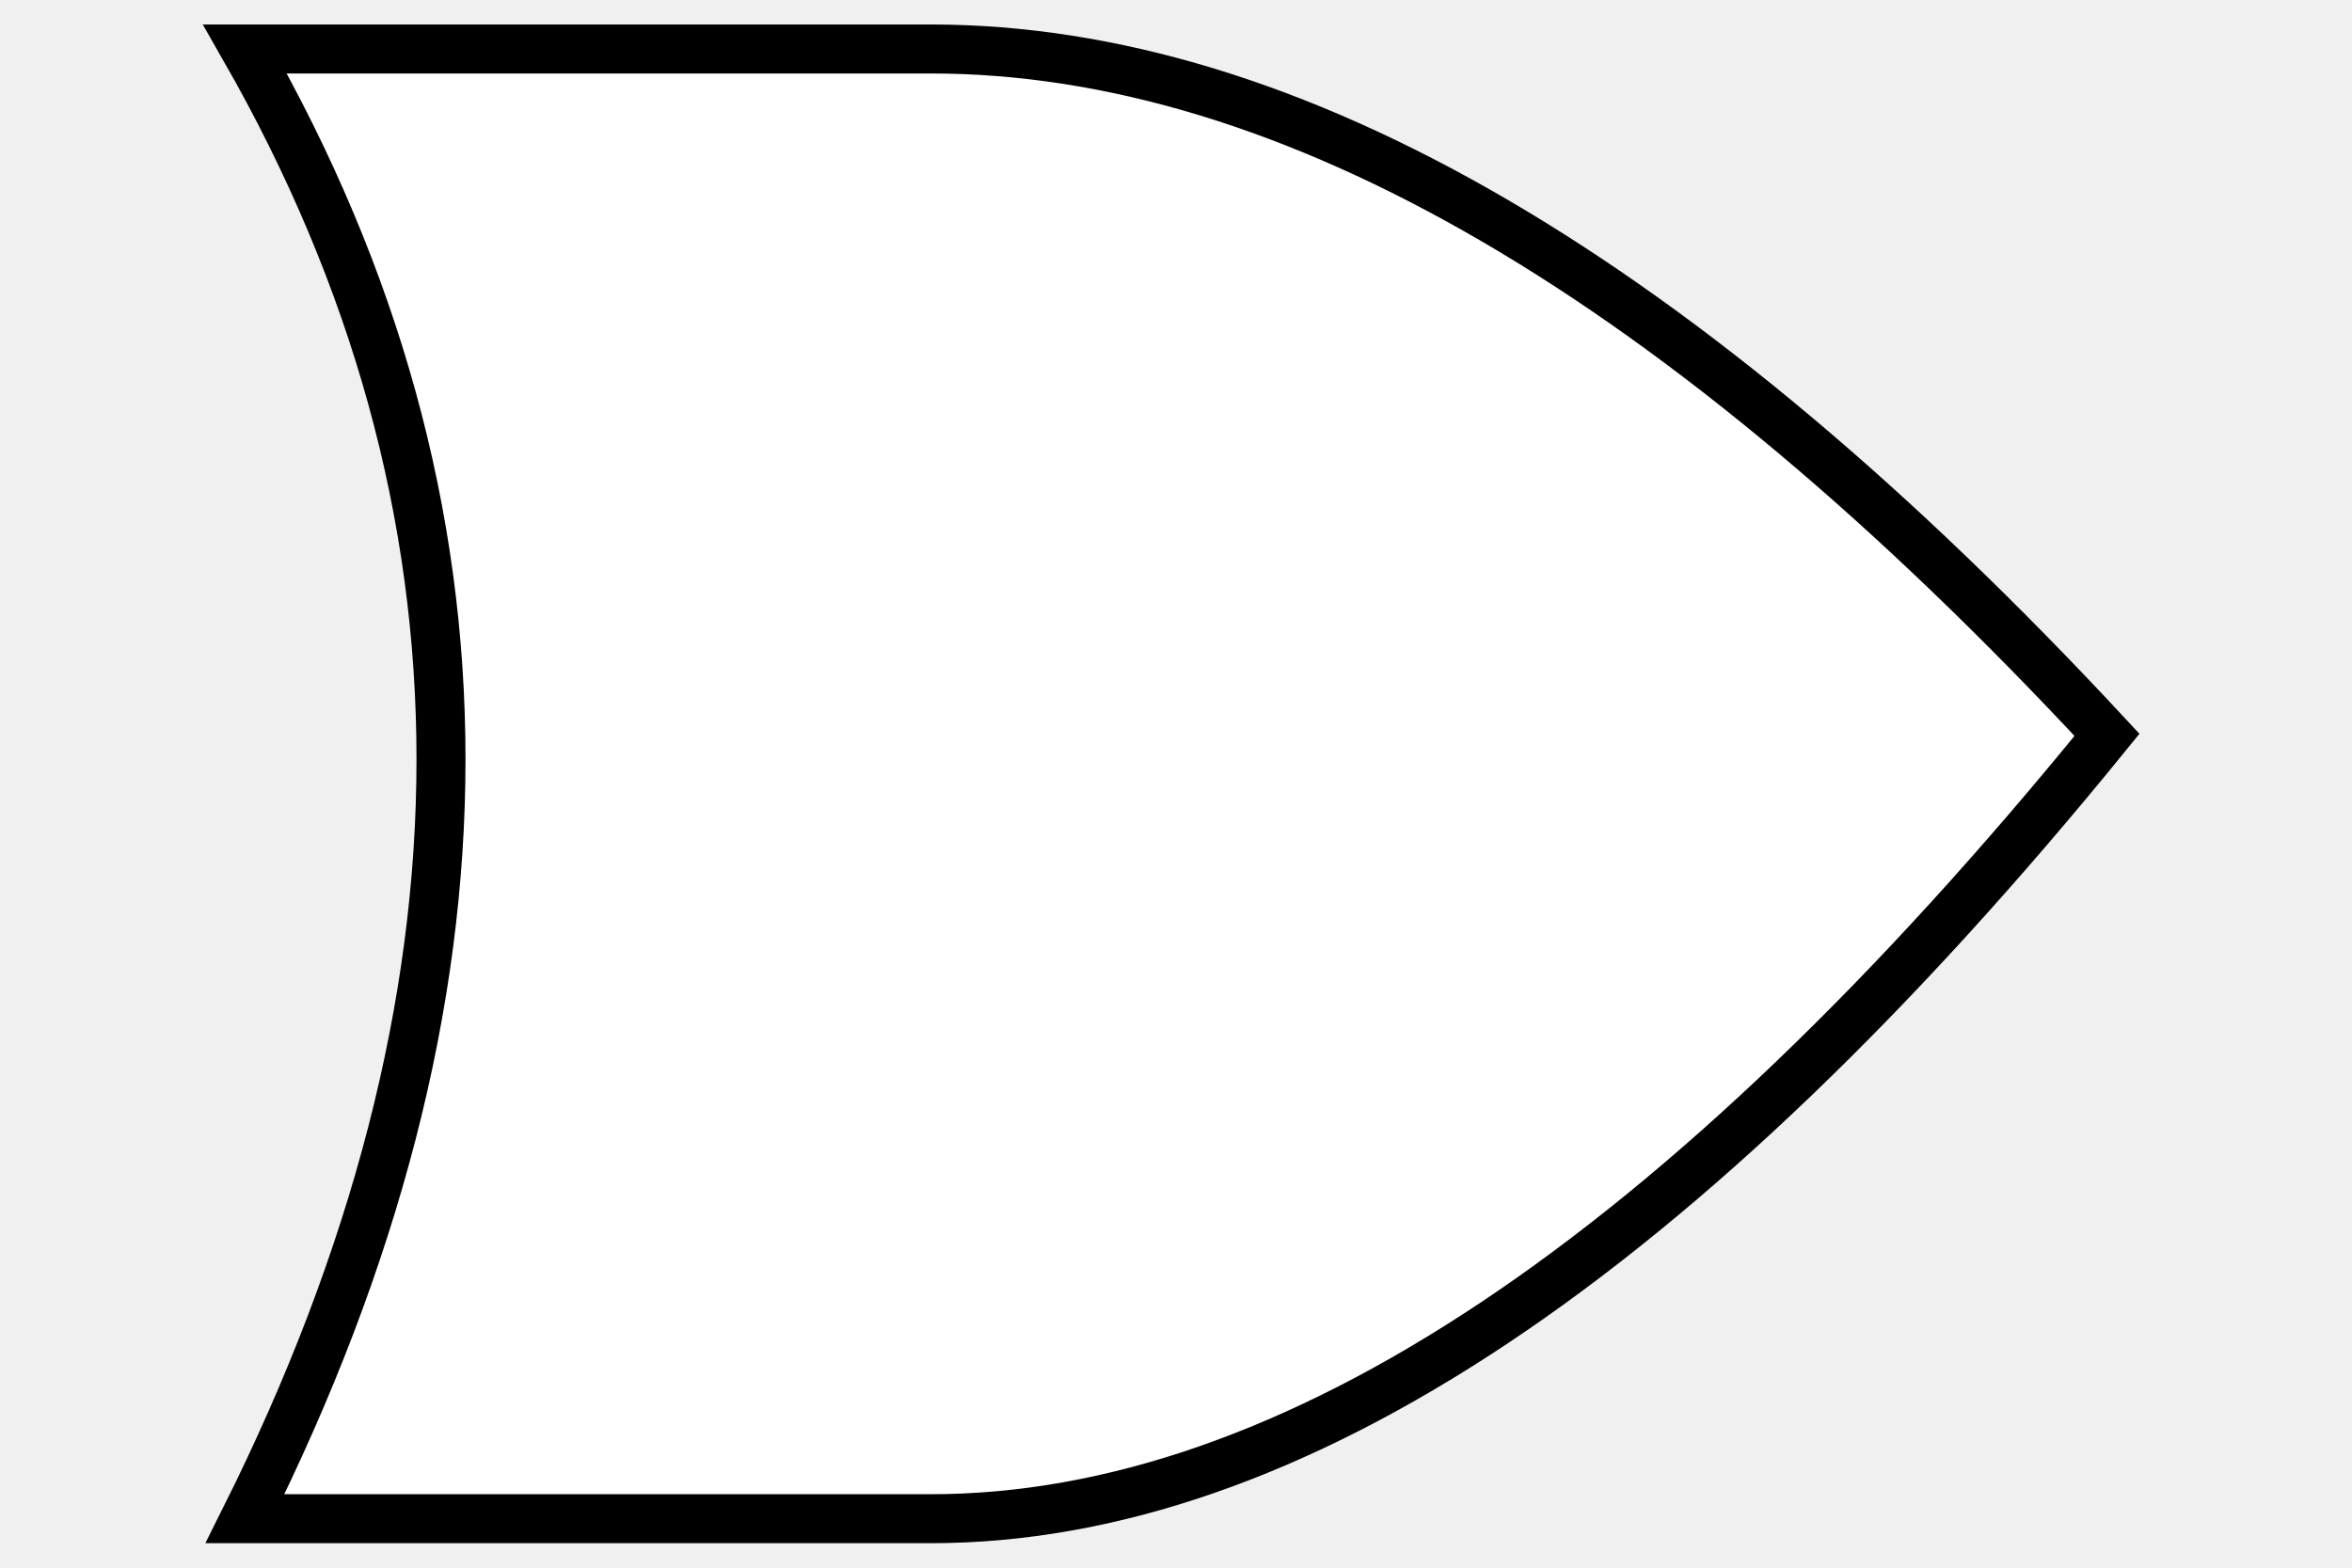
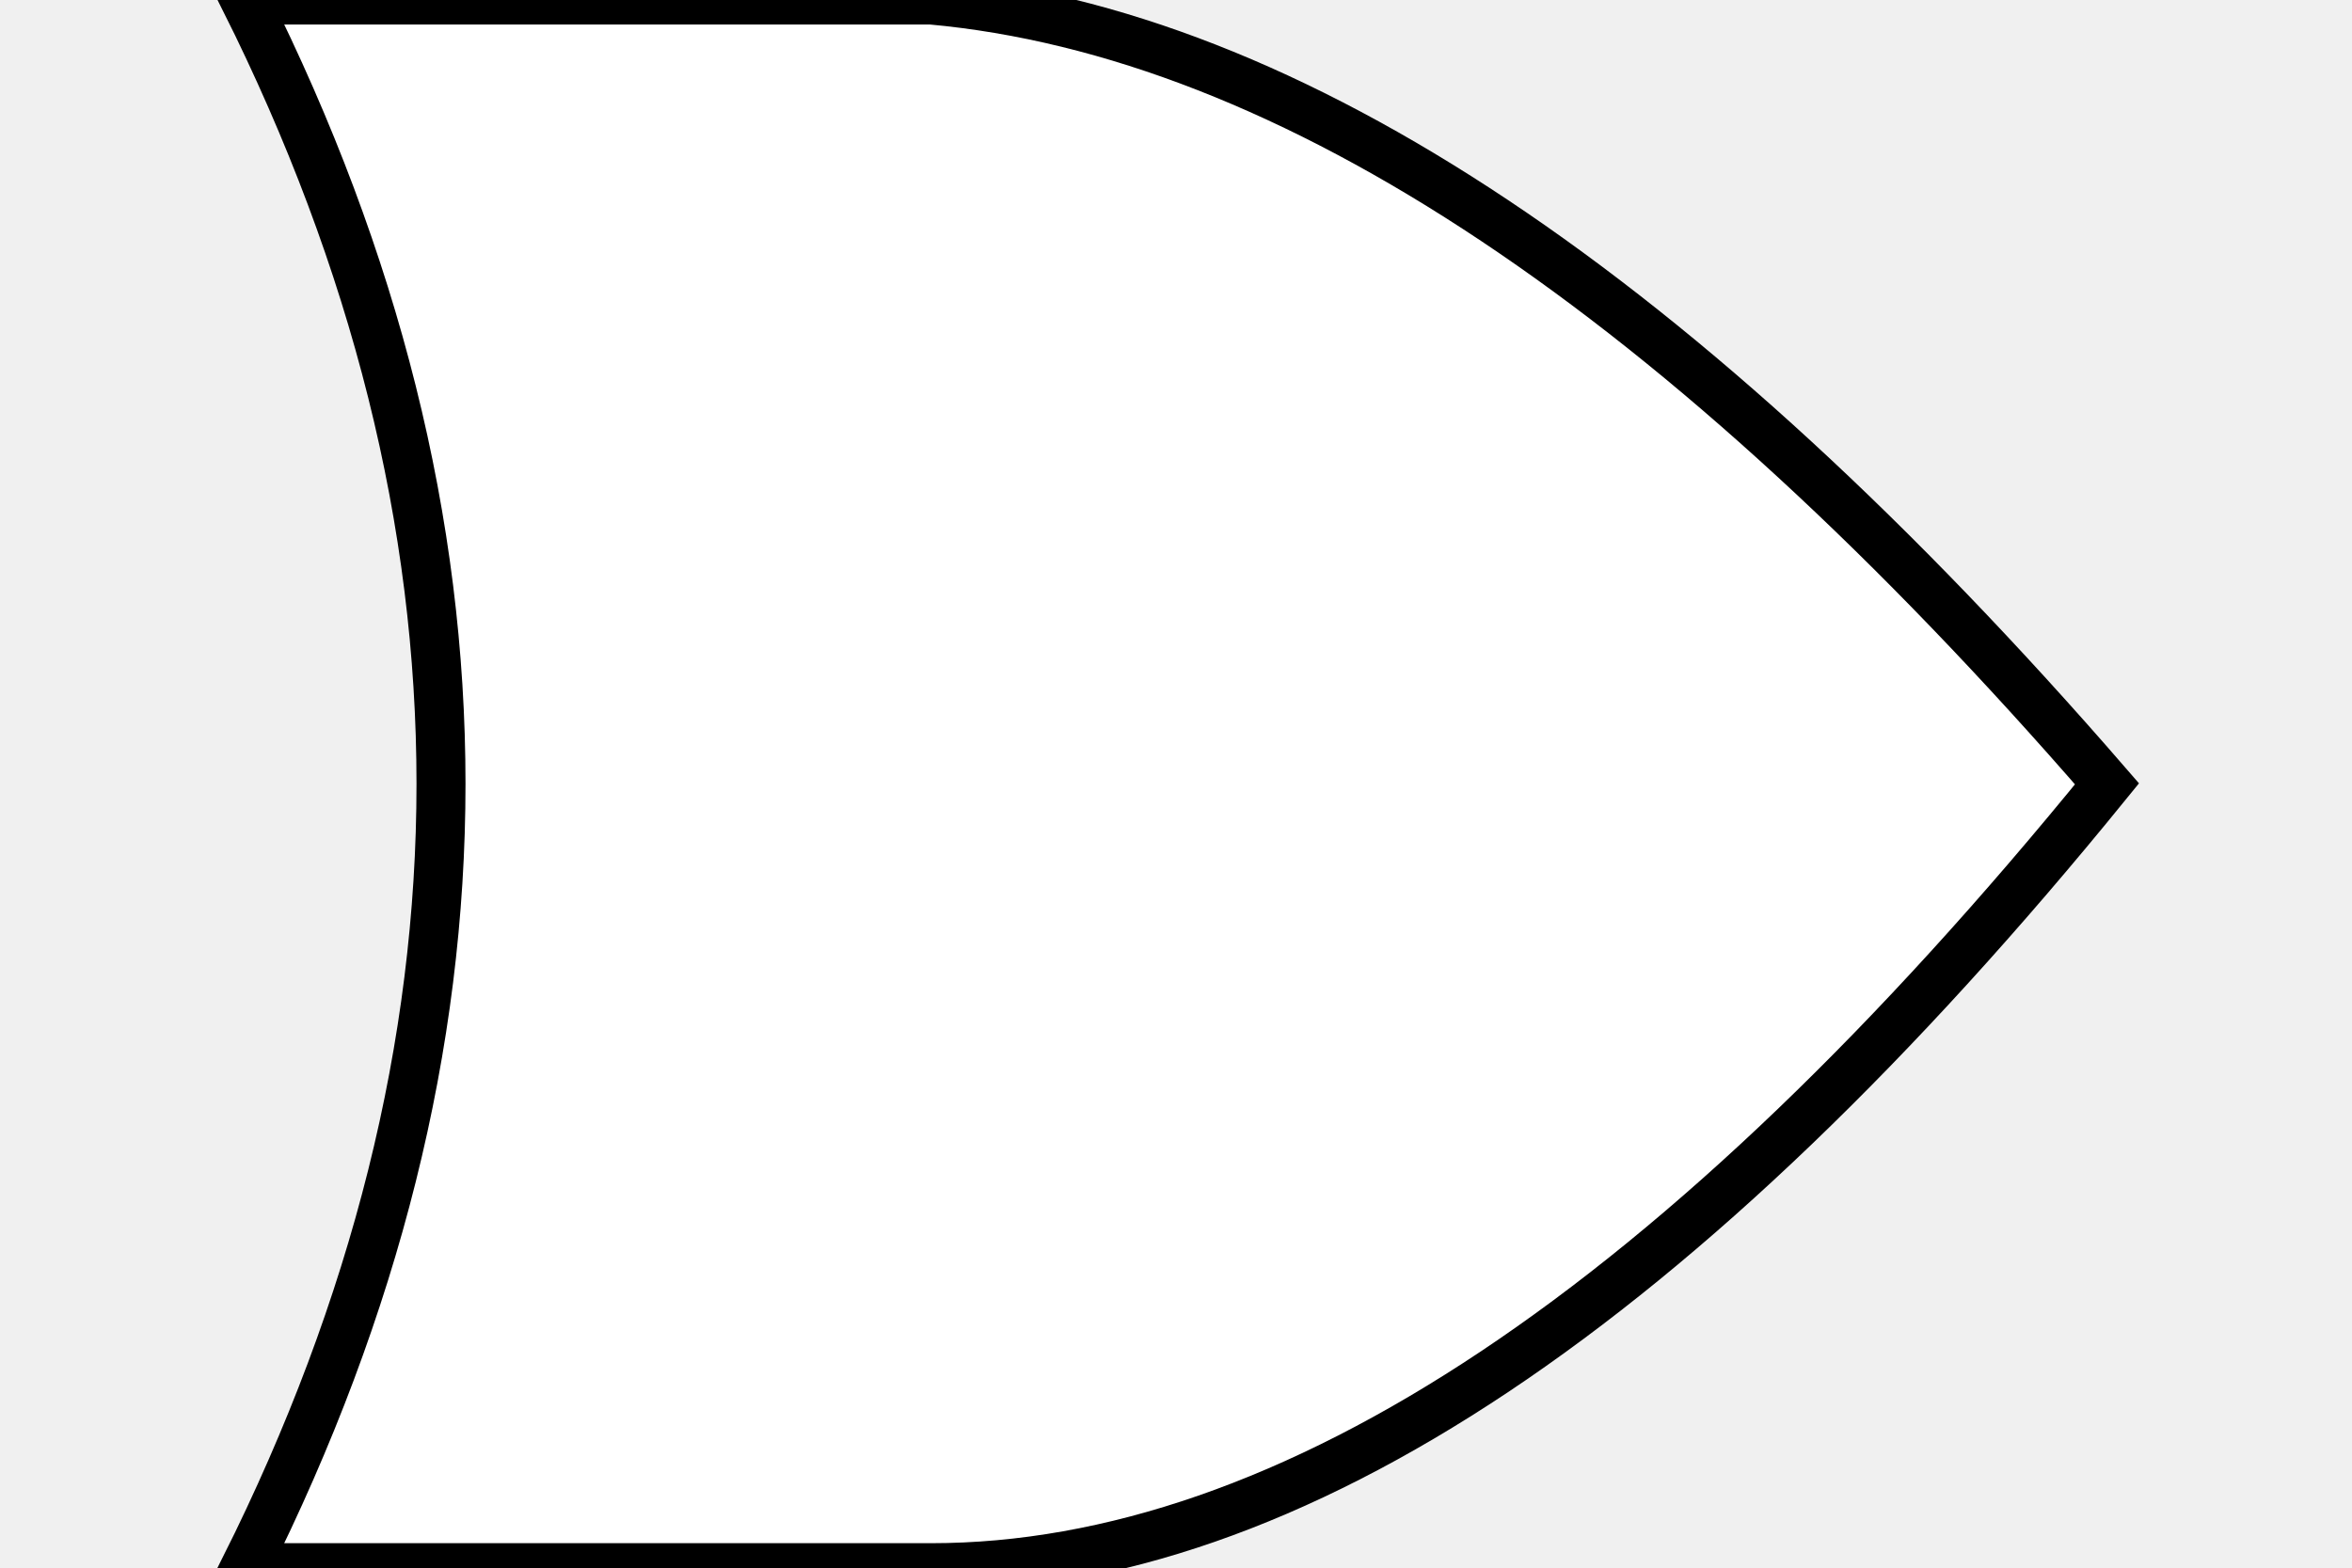
<svg xmlns="http://www.w3.org/2000/svg" width="48" height="32" viewBox="0 0 48 32">
-   <path d="  M 19 1  Q 30 1 43 15  Q 30 31 19 31  H 5  Q 13 15 5 1  Z" style="fill:white;stroke:#000000;stroke-width:1" />
+   <path d="  M 19 0  Q 30 1 43 16  Q 30 32 19 32  H 5  Q 13 16 5 0  Z" style="fill:white;stroke:#000000;stroke-width:1" />
</svg>
